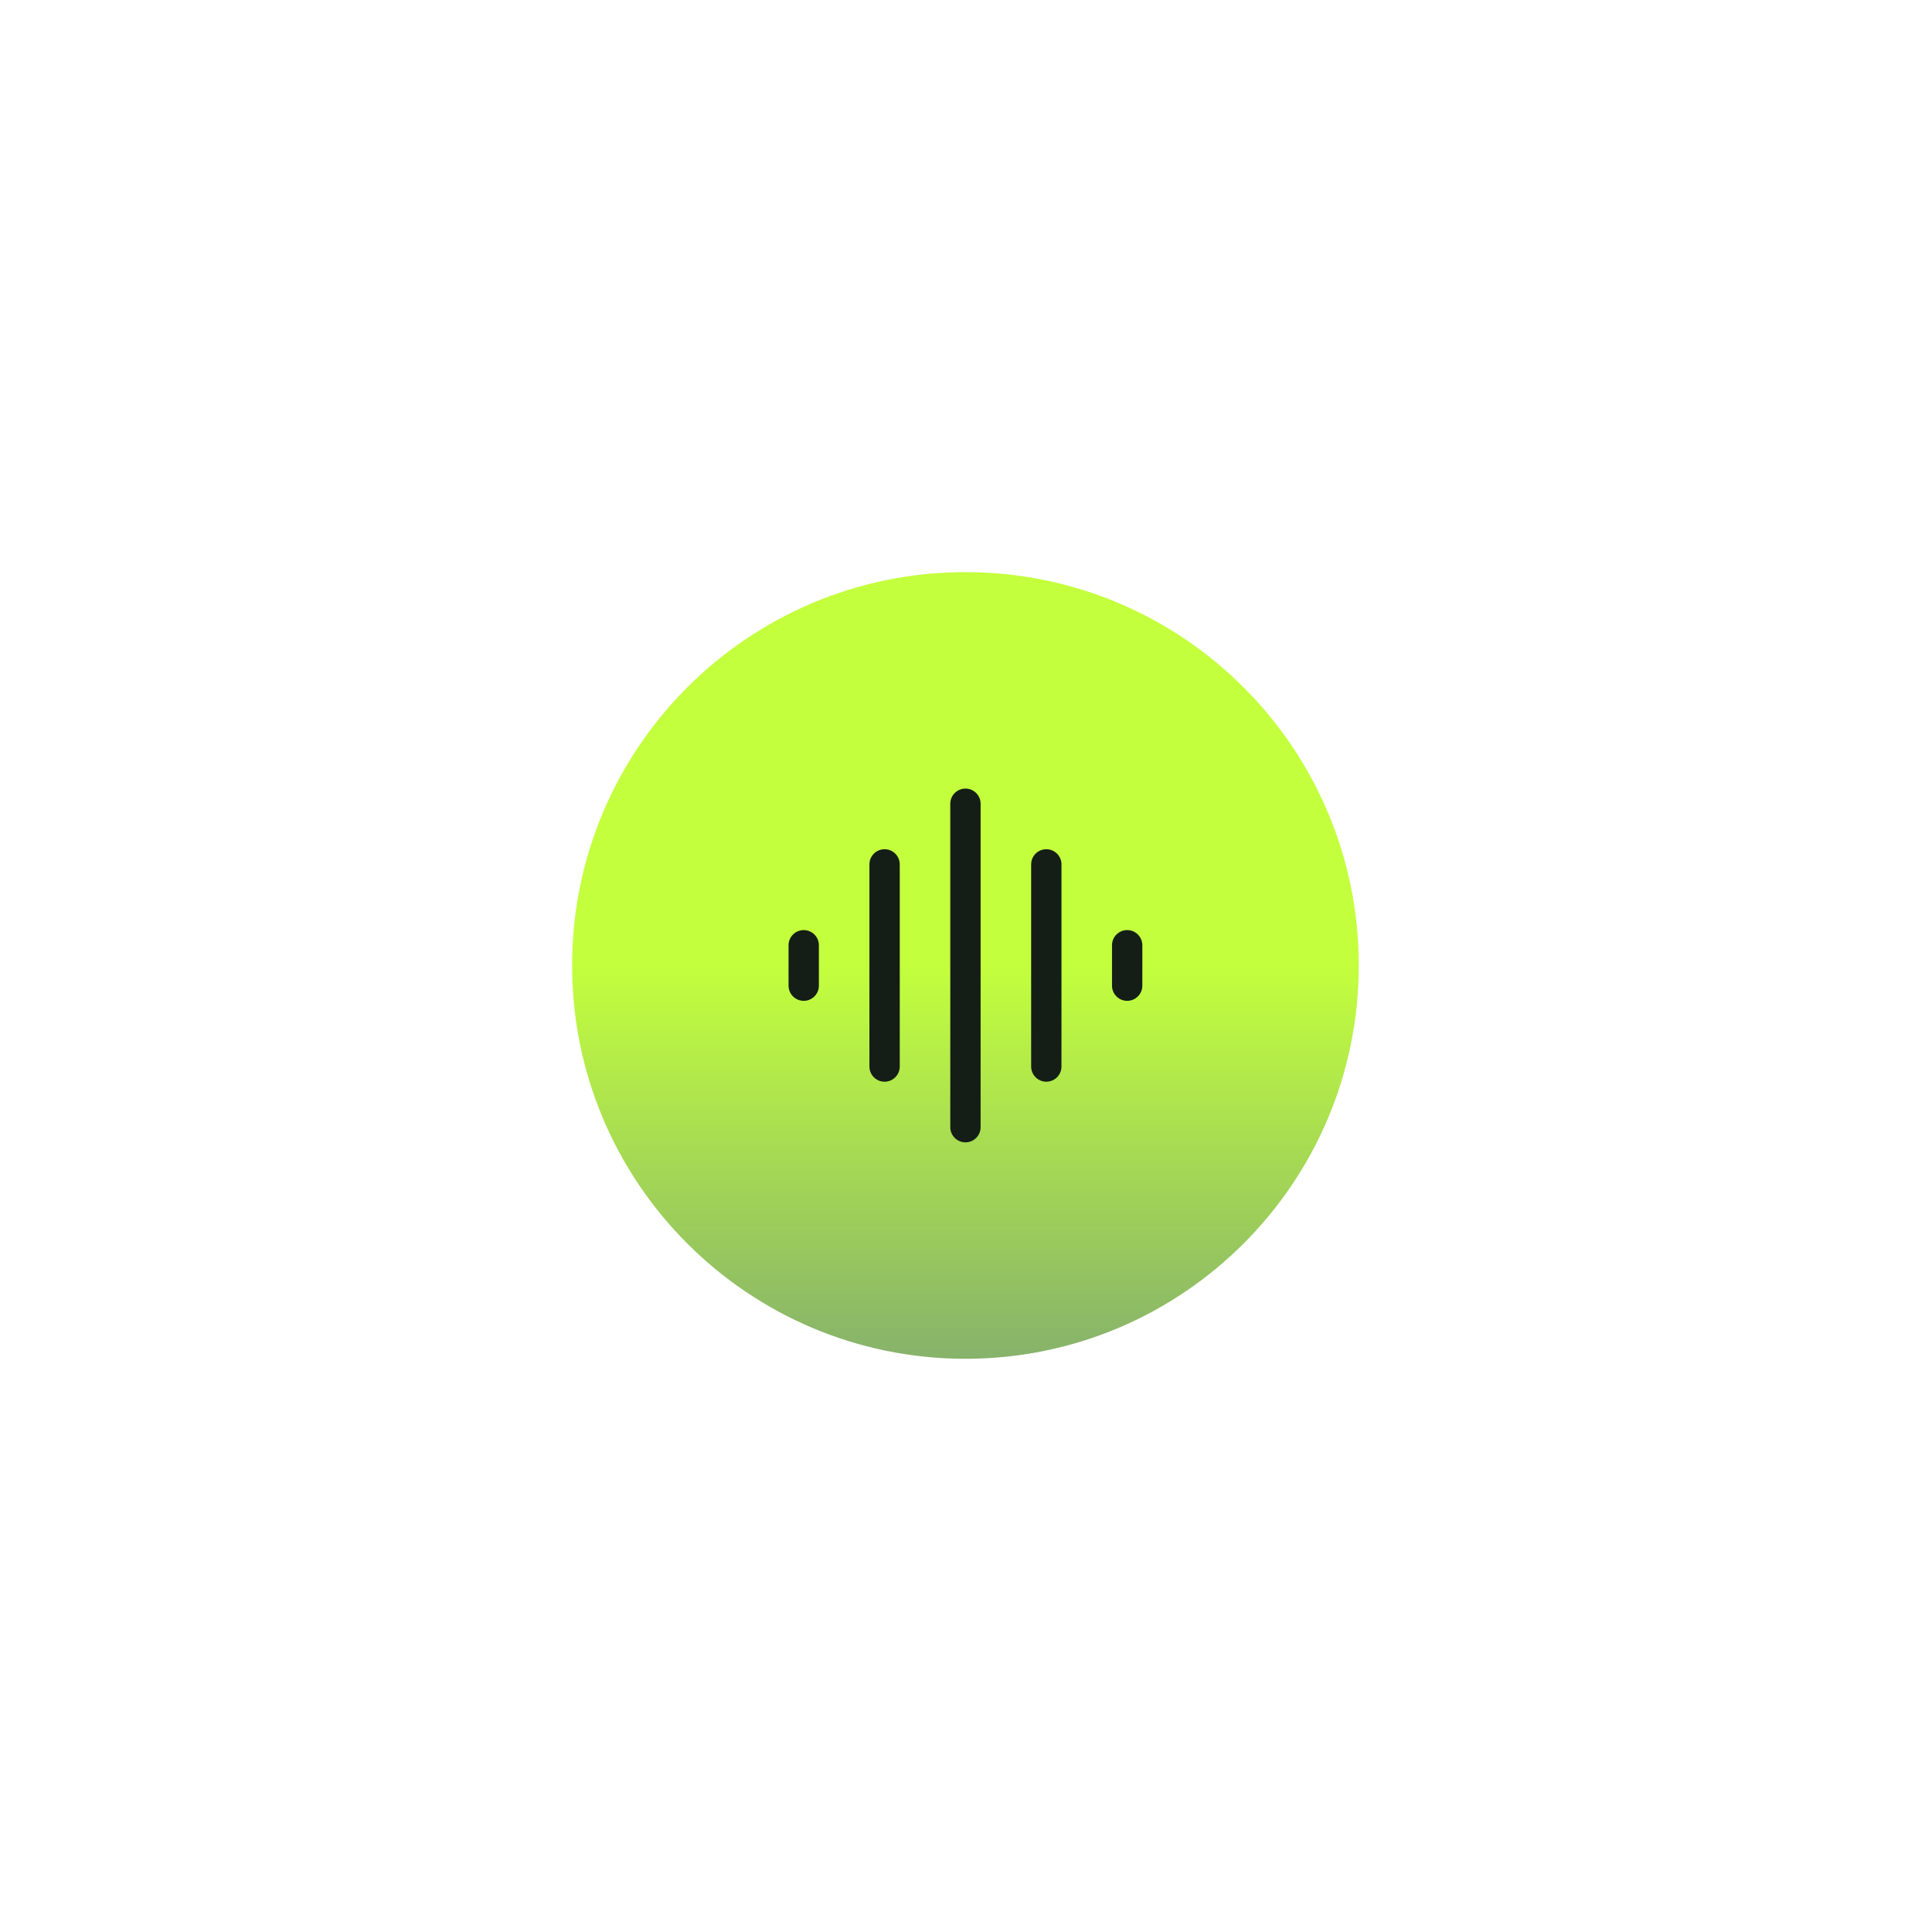
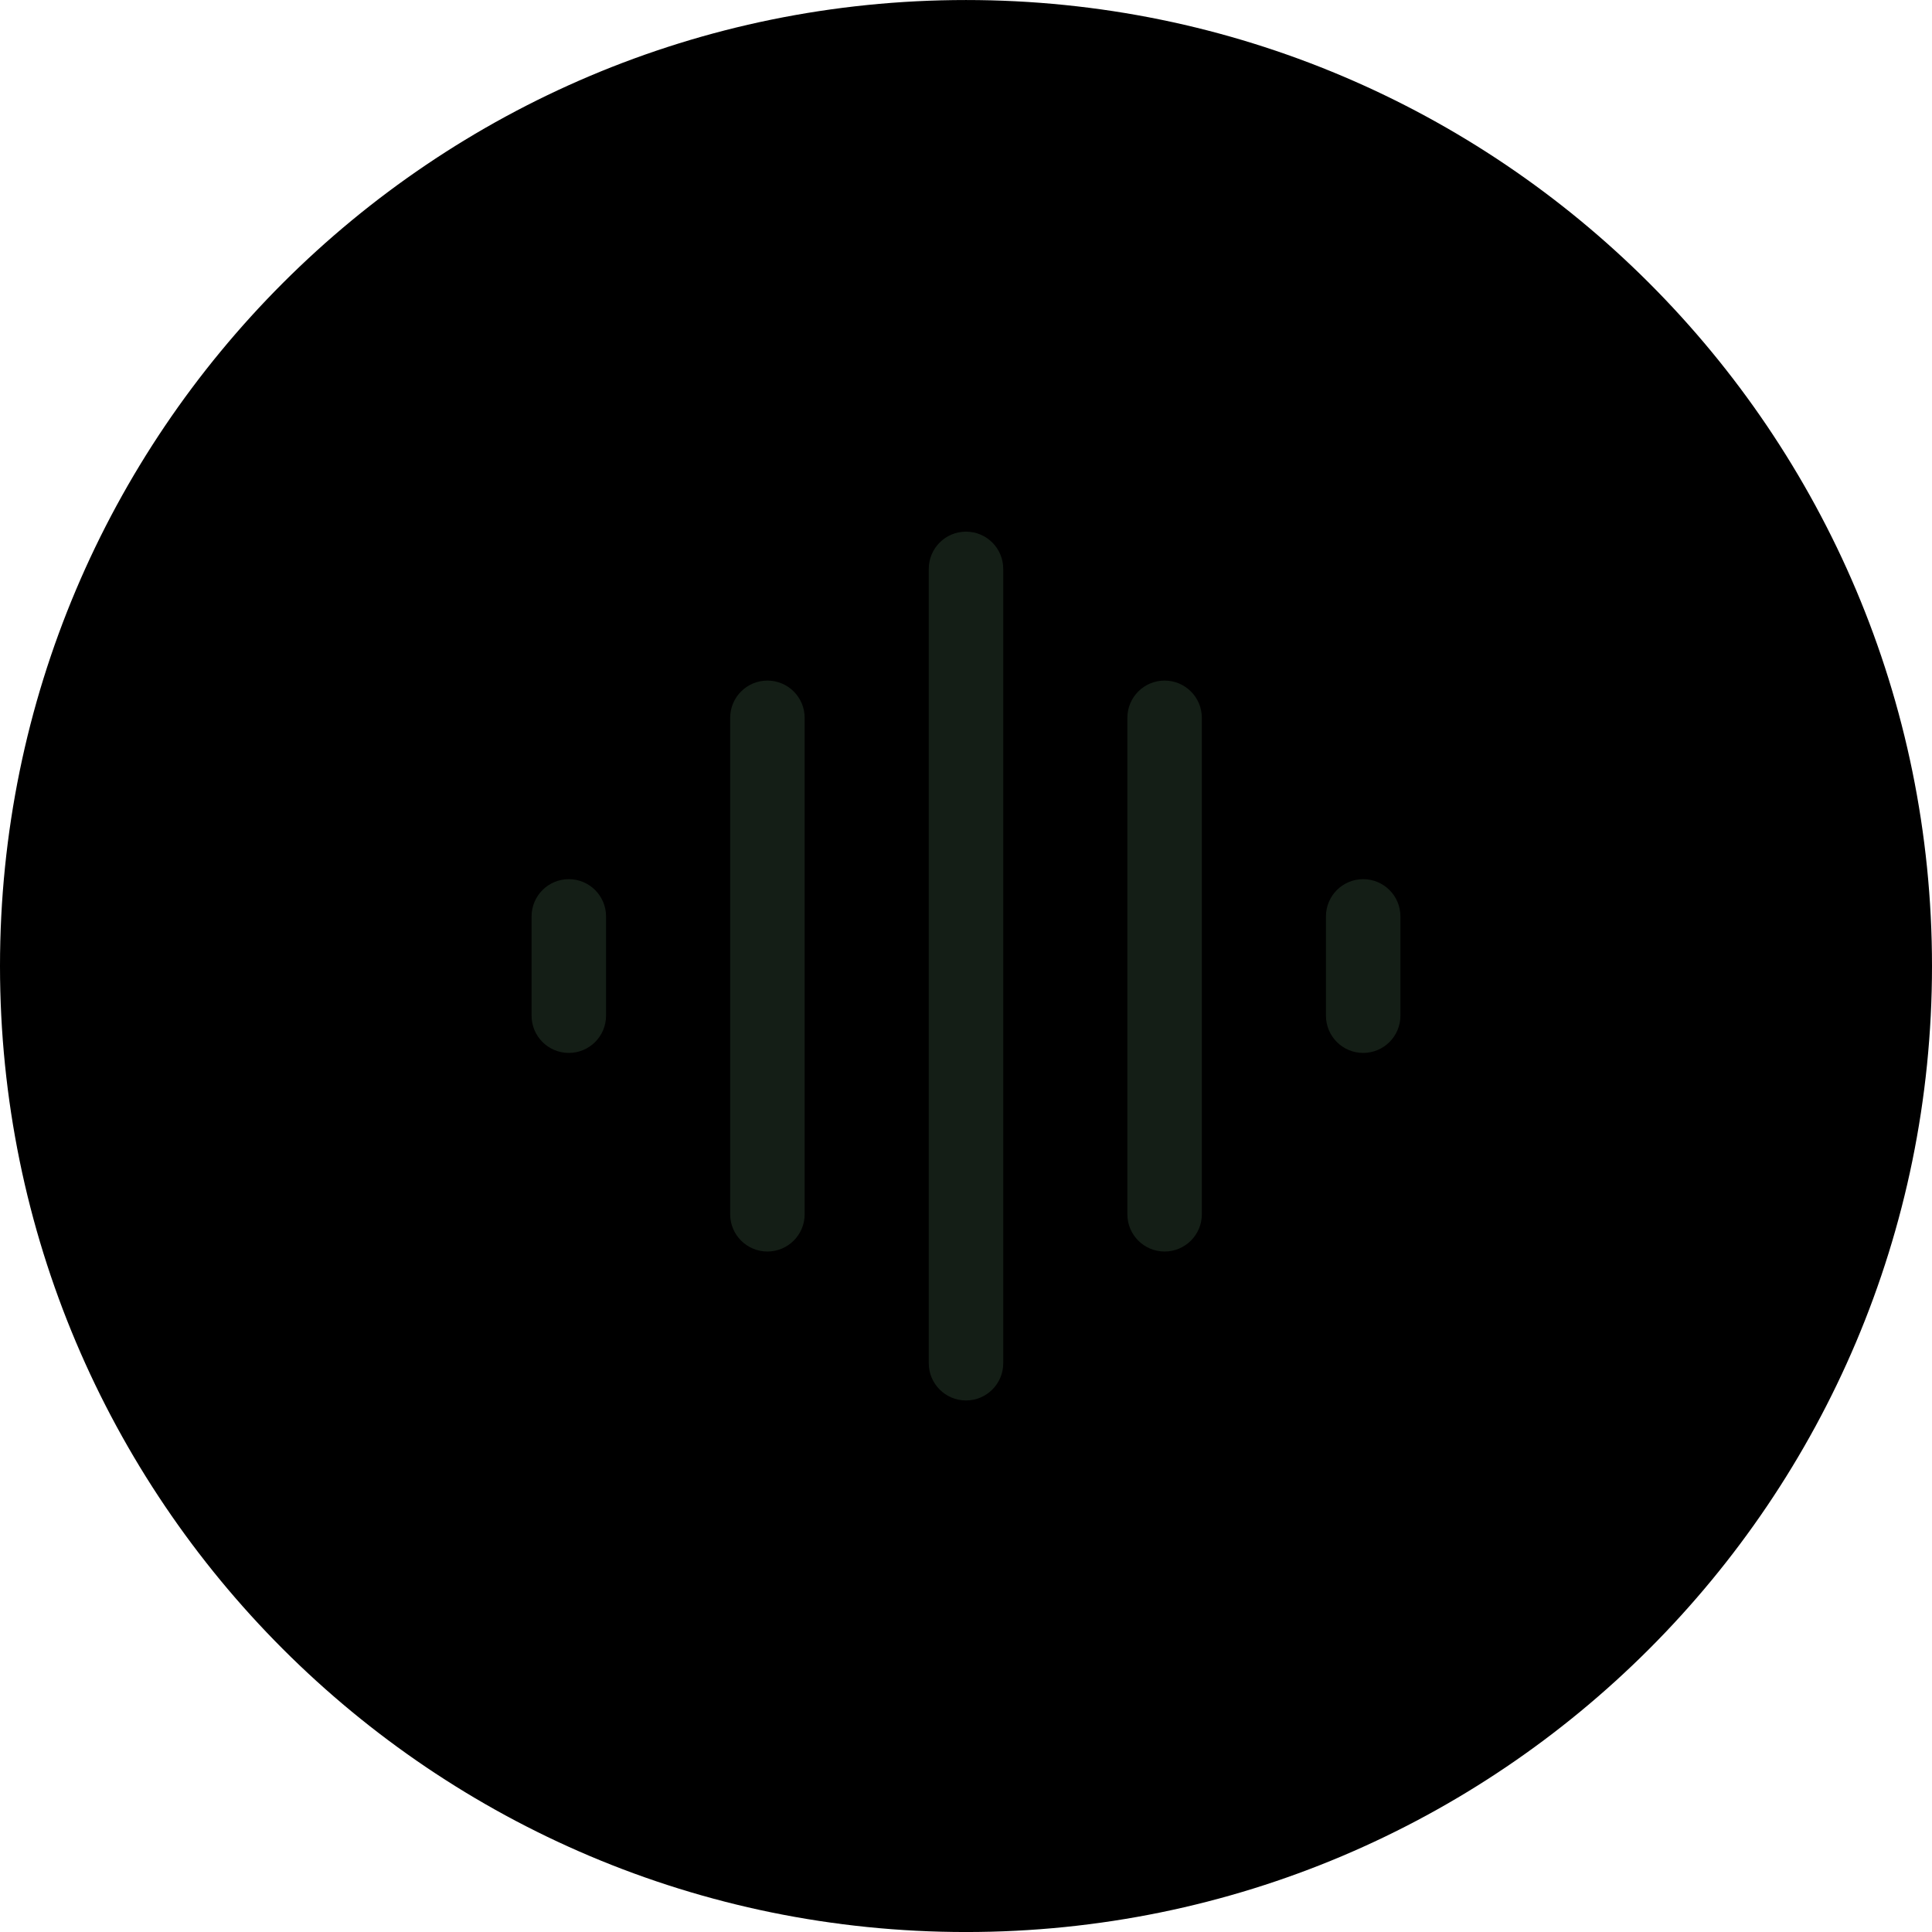
- <svg xmlns="http://www.w3.org/2000/svg" width="223" height="223" viewBox="0 0 223 223" fill="none">
+ <svg xmlns="http://www.w3.org/2000/svg" width="90.8" height="90.8" viewBox="66.036 66.036 90.8 90.8" fill="none">
  <g>
-     <path d="M66.036 111.437C66.036 86.363 86.362 66.037 111.436 66.037C136.51 66.037 156.836 86.363 156.836 111.437C156.836 136.511 136.51 156.837 111.436 156.837C86.362 156.837 66.036 136.511 66.036 111.437Z" fill="url(#paint0_linear_1_11867)" />
+     <path d="M66.036 111.437C66.036 86.363 86.362 66.037 111.436 66.037C136.51 66.037 156.836 86.363 156.836 111.437C156.836 136.511 136.51 156.837 111.436 156.837C86.362 156.837 66.036 136.511 66.036 111.437Z" fill="currentColor" />
    <path fill-rule="evenodd" clip-rule="evenodd" d="M111.436 91.022C112.403 91.022 113.186 91.805 113.186 92.772V130.105C113.186 131.071 112.403 131.855 111.436 131.855C110.47 131.855 109.686 131.071 109.686 130.105V92.772C109.686 91.805 110.47 91.022 111.436 91.022ZM102.103 98.022C103.069 98.022 103.853 98.805 103.853 99.772V123.105C103.853 124.071 103.069 124.855 102.103 124.855C101.136 124.855 100.353 124.071 100.353 123.105V99.772C100.353 98.805 101.136 98.022 102.103 98.022ZM120.77 98.022C121.736 98.022 122.52 98.805 122.52 99.772V123.105C122.52 124.071 121.736 124.855 120.77 124.855C119.803 124.855 119.02 124.071 119.02 123.105V99.772C119.02 98.805 119.803 98.022 120.77 98.022ZM92.769 107.355C93.736 107.355 94.519 108.138 94.519 109.105V113.771C94.519 114.738 93.736 115.521 92.769 115.521C91.803 115.521 91.019 114.738 91.019 113.771V109.105C91.019 108.138 91.803 107.355 92.769 107.355ZM130.103 107.355C131.069 107.355 131.853 108.138 131.853 109.105V113.771C131.853 114.738 131.069 115.521 130.103 115.521C129.136 115.521 128.353 114.738 128.353 113.771V109.105C128.353 108.138 129.136 107.355 130.103 107.355Z" fill="#141E16" />
  </g>
  <defs>
-     <linearGradient id="paint0_linear_1_11867" x1="111.436" y1="111.437" x2="111.436" y2="156.837" gradientUnits="userSpaceOnUse">
-       <stop stop-color="#C3FF3D" />
-       <stop offset="1" stop-color="#87B26B" />
-     </linearGradient>
-   </defs>
+ </defs>
</svg>
